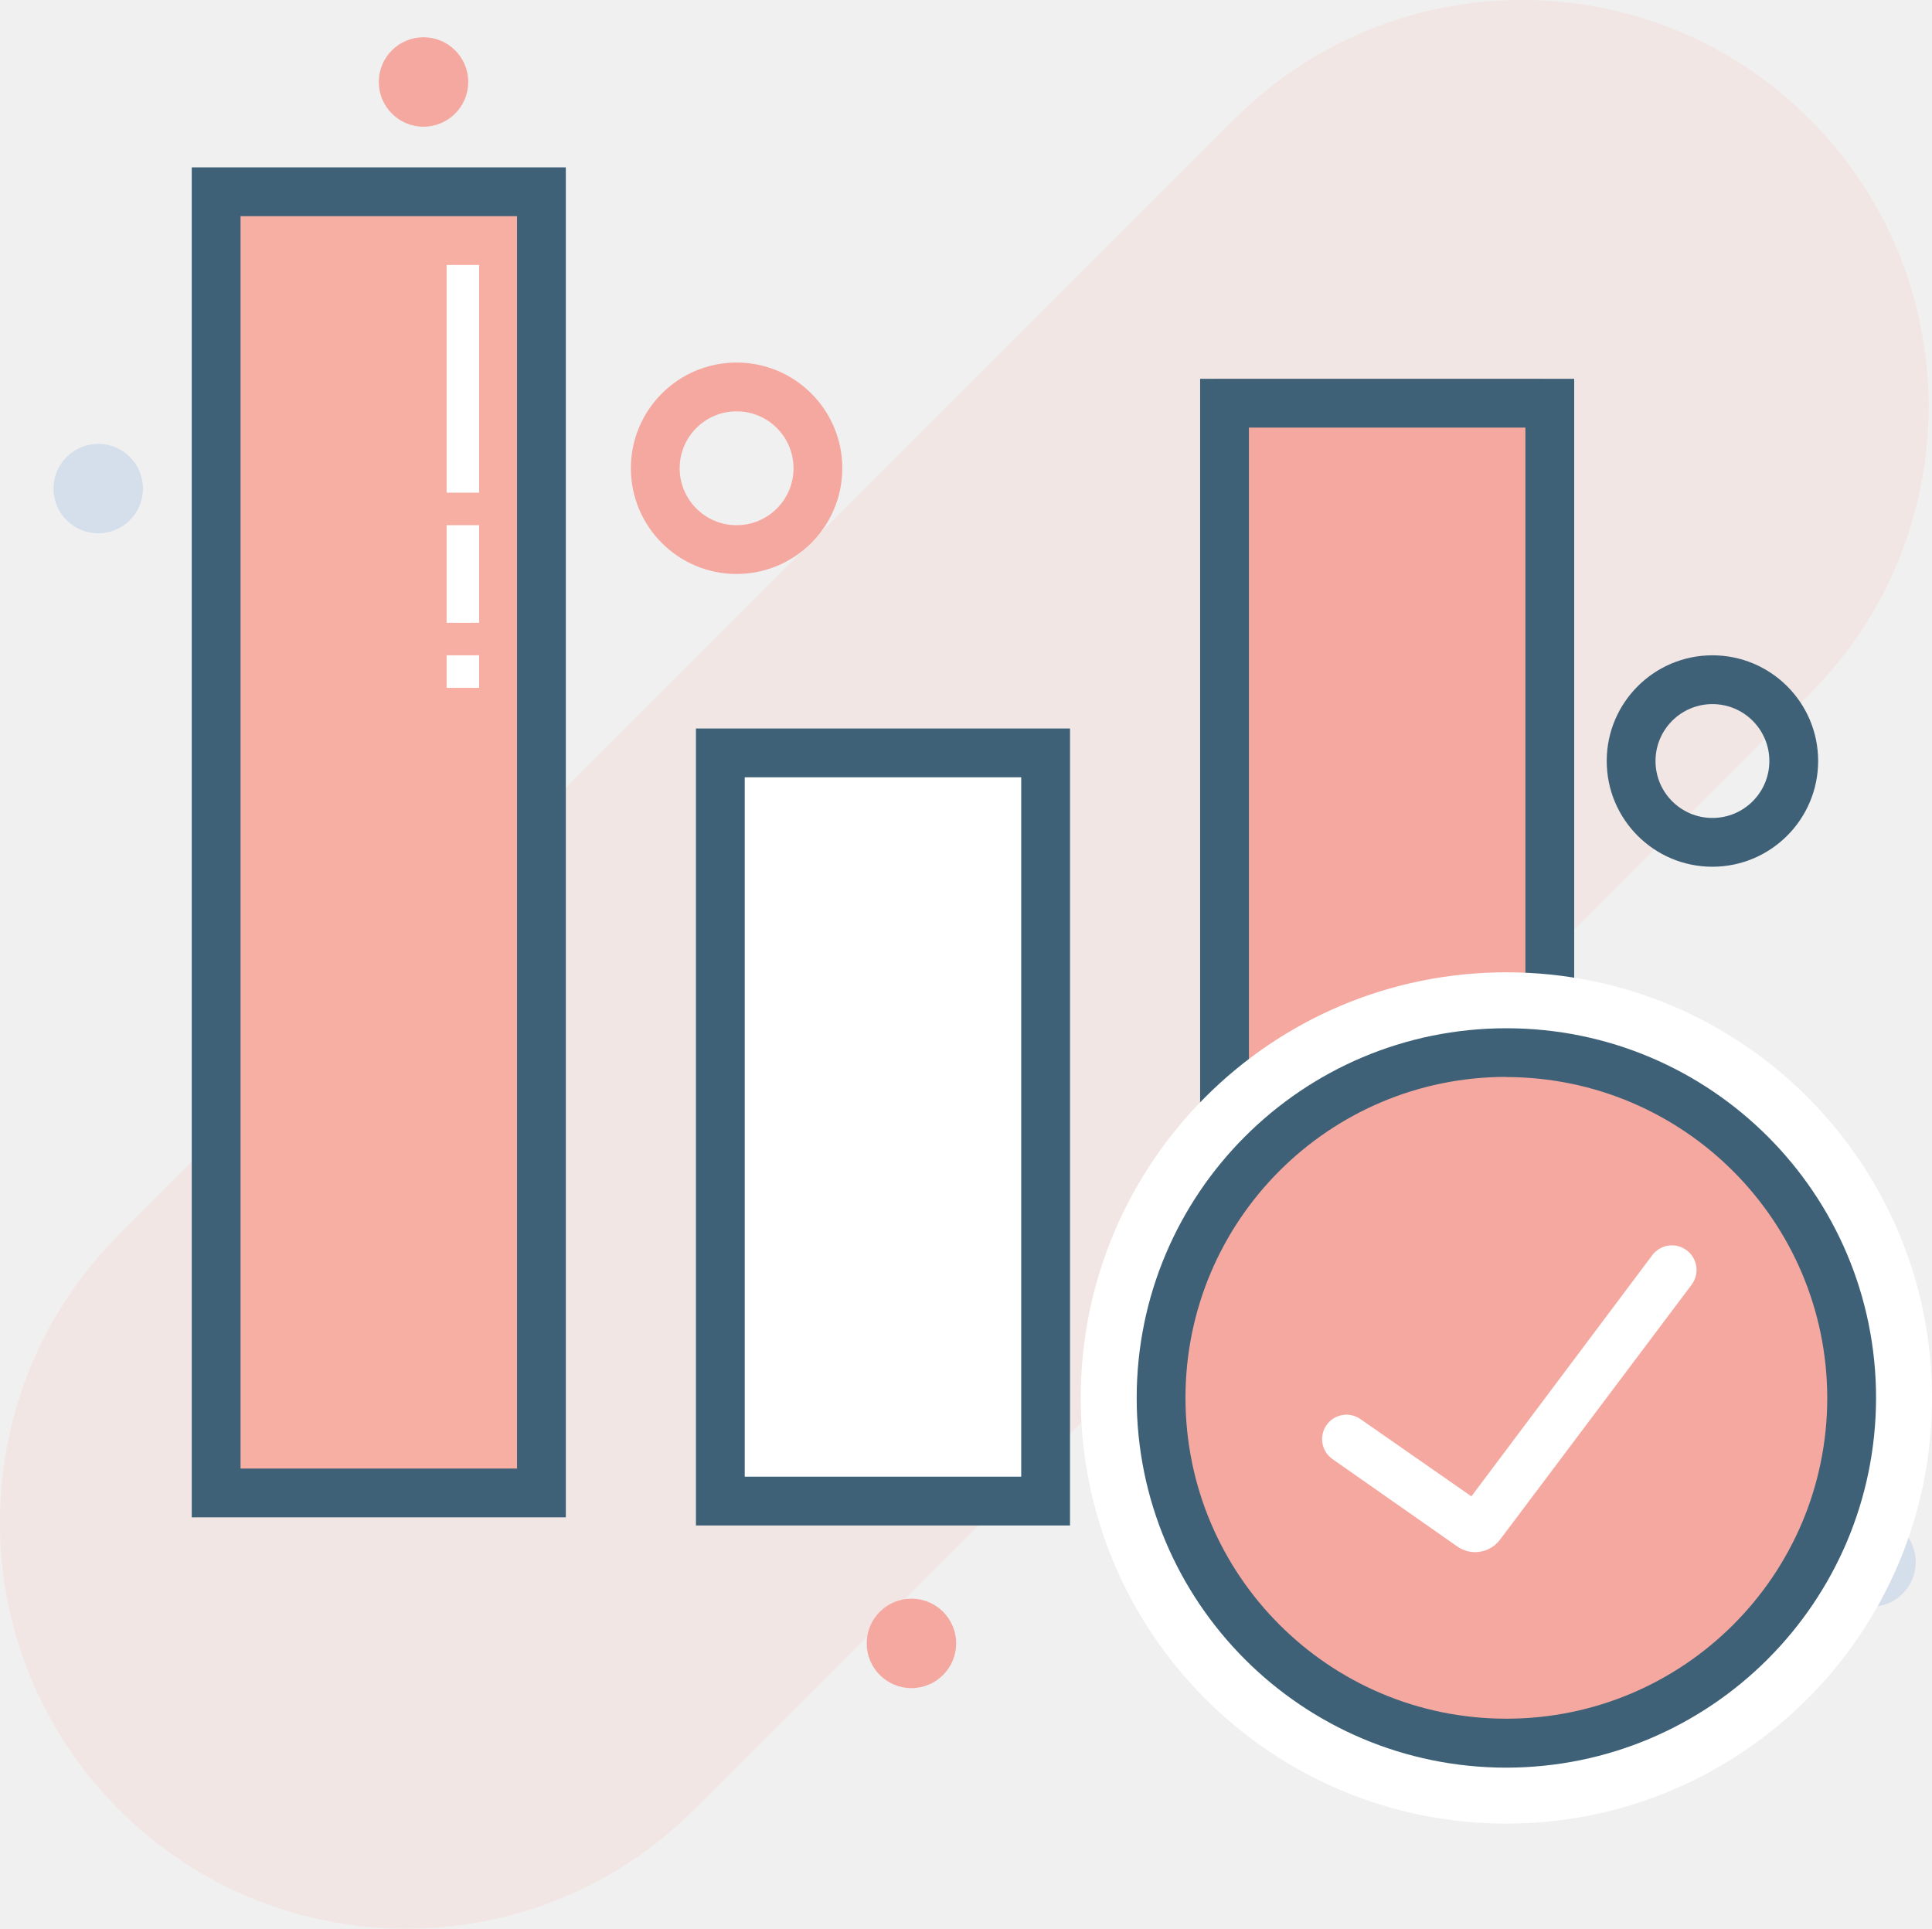
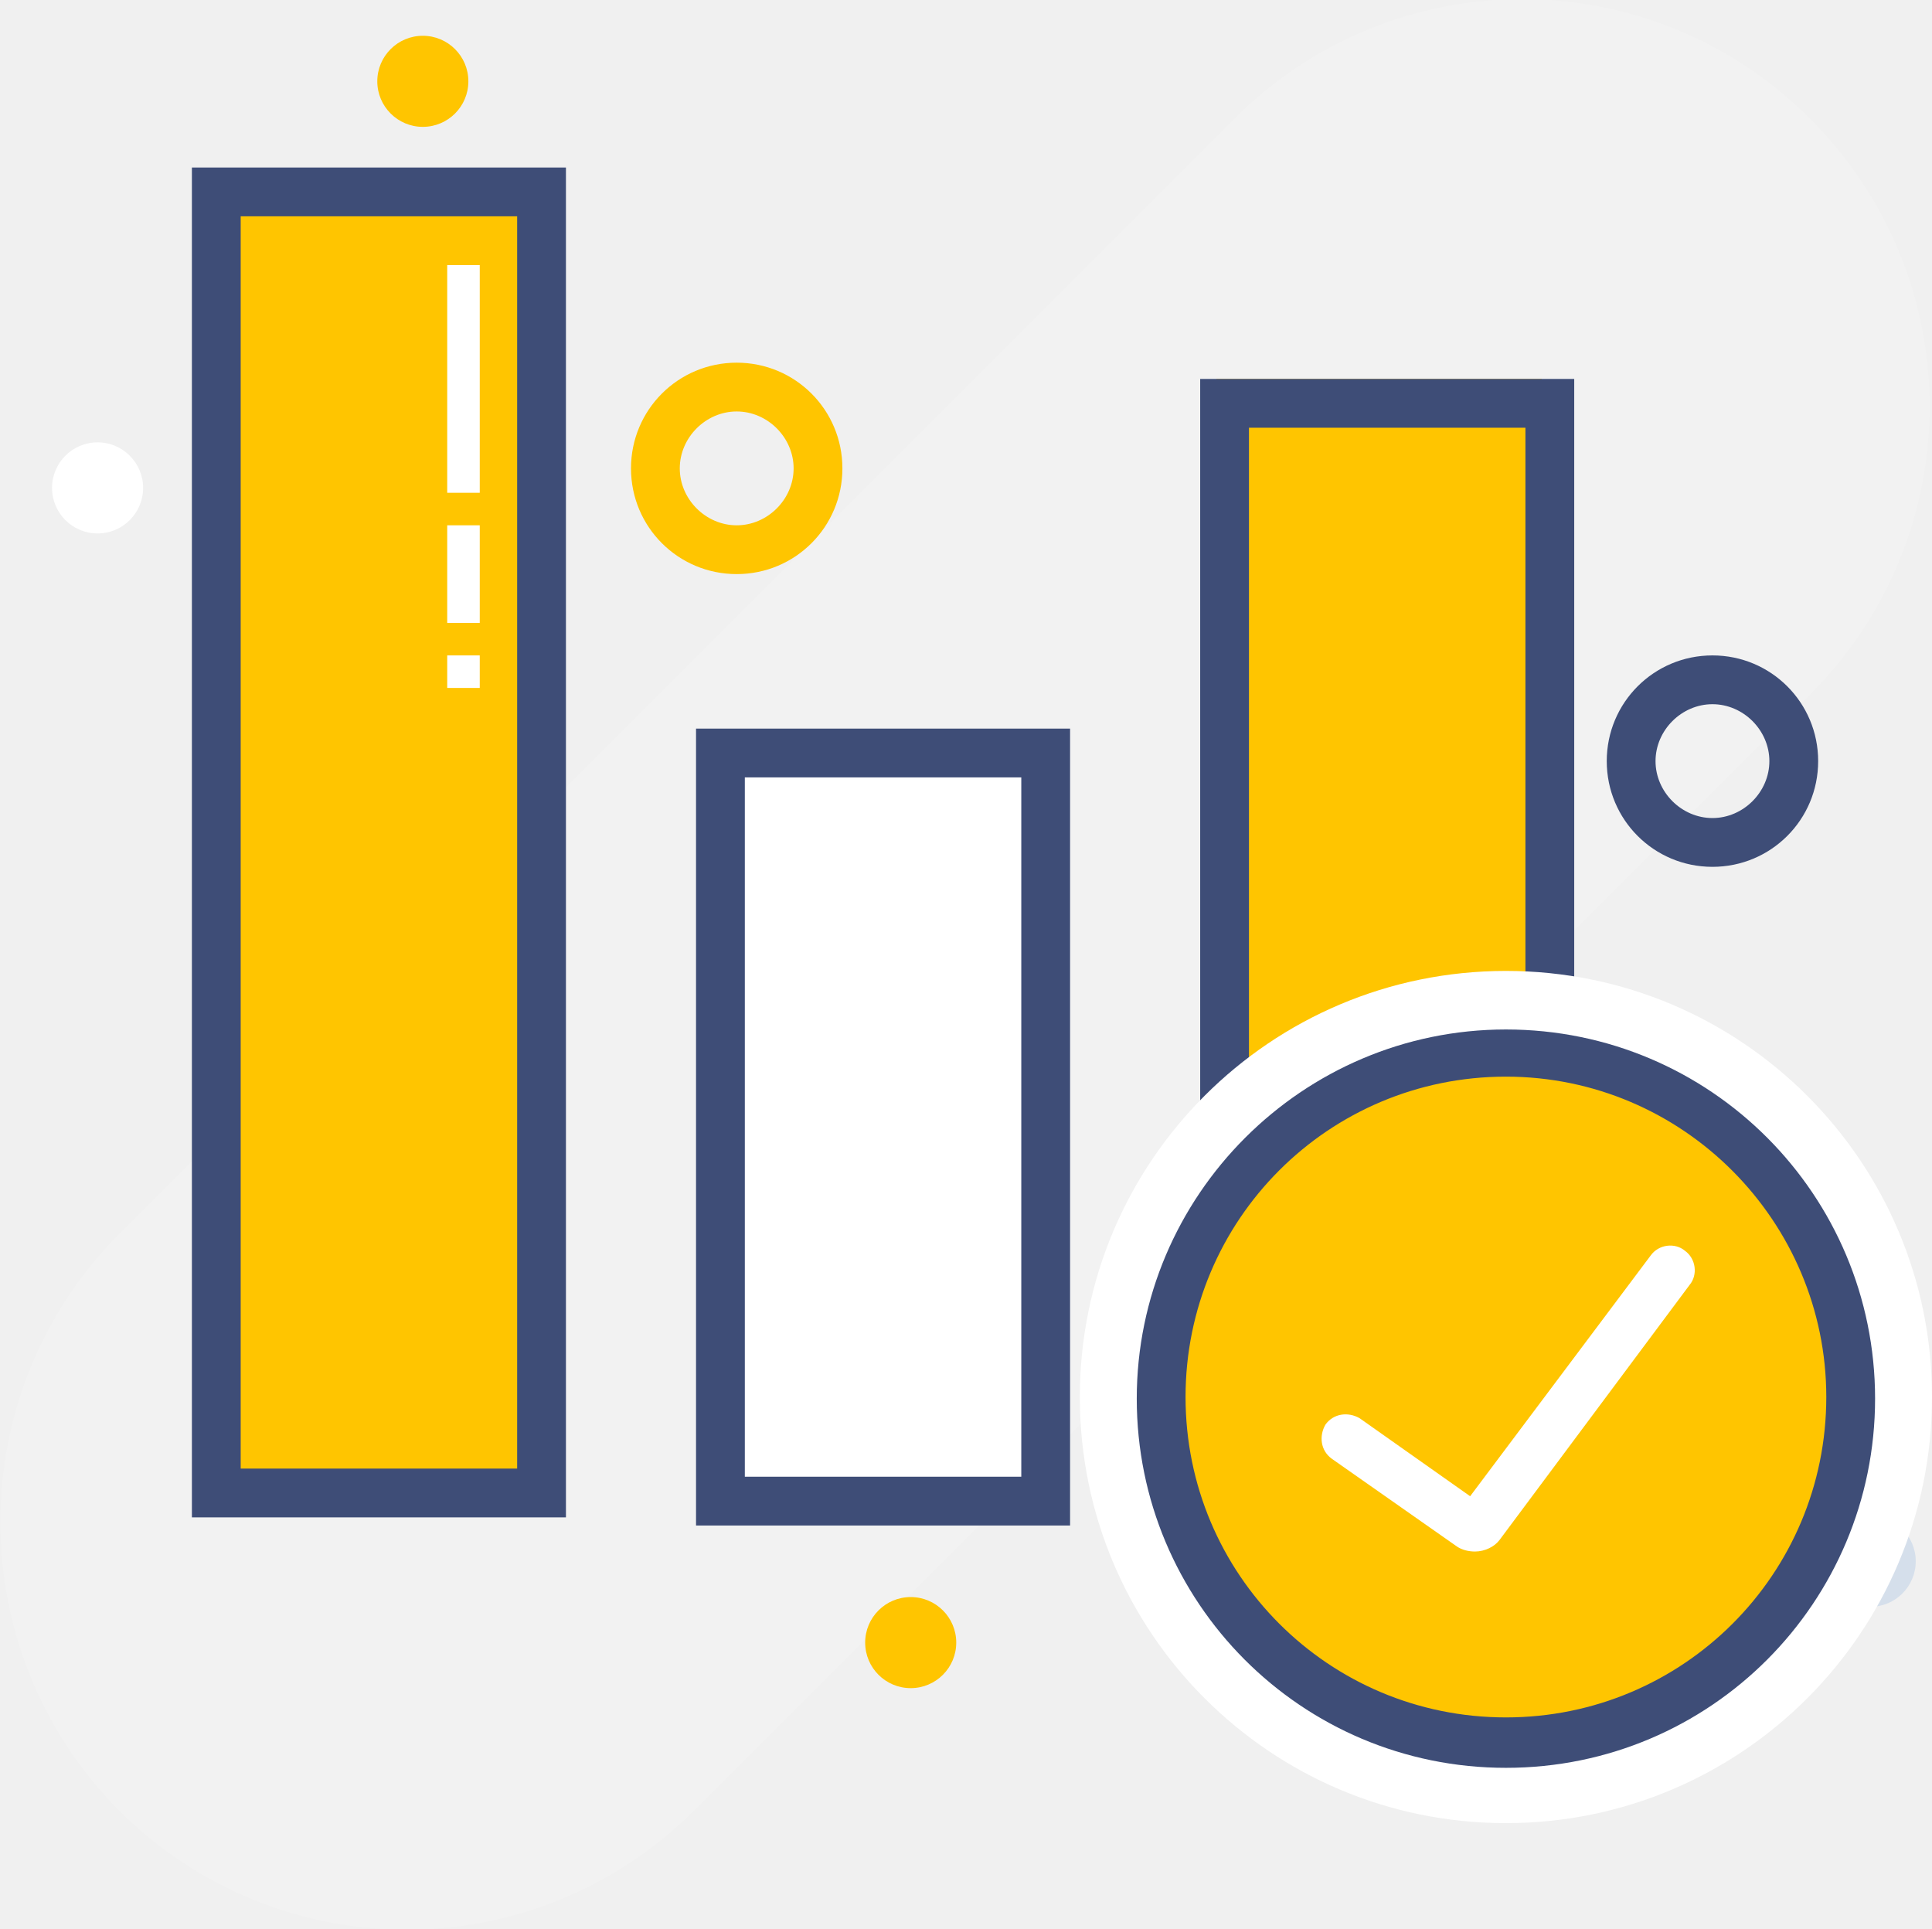
- <svg xmlns="http://www.w3.org/2000/svg" viewBox="0 0 118.79 118.59">
-   <defs>
-     <style>.cls-1,.cls-2{fill:#f7afa3;}.cls-1{opacity:0.15;}.cls-3{fill:#f5a8a0;}.cls-4{fill:#fff;}.cls-5{fill:#3e6177;}.cls-6{fill:#d5dfeb;}</style>
-   </defs>
-   <g id="Layer_2" data-name="Layer 2">
-     <g id="Layer_1-2" data-name="Layer 1">
-       <rect class="cls-1" x="-14.21" y="34.29" width="147" height="50" rx="25" ry="25" transform="translate(-24.56 59.29) rotate(-45)" />
-       <rect class="cls-2" x="12.79" y="12.29" width="20" height="80" />
-       <rect class="cls-3" x="74.79" y="23.29" width="20" height="70" />
-       <rect class="cls-4" x="43.79" y="46.29" width="20" height="45" />
-       <path class="cls-5" d="M105.29,53.29a6.5,6.5,0,1,1,6.5-6.5A6.51,6.51,0,0,1,105.29,53.29Zm0-10a3.5,3.5,0,1,0,3.5,3.5A3.5,3.5,0,0,0,105.29,43.29Z" />
-       <path class="cls-3" d="M45.29,35.29a6.5,6.5,0,1,1,6.5-6.5A6.51,6.51,0,0,1,45.29,35.29Zm0-10a3.5,3.5,0,1,0,3.5,3.5A3.5,3.5,0,0,0,45.29,25.29Z" />
-       <circle class="cls-3" cx="56.04" cy="101.04" r="2.75" />
-       <circle class="cls-3" cx="26.04" cy="5.04" r="2.75" />
-       <circle class="cls-6" cx="115.04" cy="96.04" r="2.75" />
-       <circle class="cls-6" cx="6.04" cy="30.04" r="2.75" />
-       <path class="cls-5" d="M34.79,93.29h-23v-83h23Zm-20-3h17v-77h-17Z" />
-       <path class="cls-5" d="M65.79,93.79h-23v-49h23Zm-20-3h17v-43h-17Z" />
-       <path class="cls-5" d="M96.79,94.29h-23v-71h23Zm-20-3h17v-65h-17Z" />
-       <rect class="cls-4" x="27.46" y="16.29" width="2" height="14" />
-       <rect class="cls-4" x="27.46" y="32.29" width="2" height="6" />
-       <rect class="cls-4" x="27.46" y="40.29" width="2" height="2" />
-       <rect class="cls-4" x="93.32" y="87.88" width="2" height="12.69" />
-       <rect class="cls-4" x="93.32" y="102.38" width="2" height="5.44" />
-       <rect class="cls-4" x="93.32" y="109.63" width="2" height="1.81" />
-       <circle class="cls-4" cx="92.62" cy="85.95" r="26.17" />
-       <circle class="cls-3" cx="93.53" cy="85.95" r="21.23" />
-       <path class="cls-5" d="M92.62,108.68a22.73,22.73,0,1,1,22.73-22.73A22.76,22.76,0,0,1,92.62,108.68Zm0-42.47a19.73,19.73,0,1,0,19.73,19.73A19.76,19.76,0,0,0,92.62,66.22Z" />
-       <path class="cls-4" d="M90.7,95.43a1.92,1.92,0,0,1-1.1-.35l-7.67-5.37a1.5,1.5,0,0,1,1.72-2.46L90.47,92l11.13-14.84A1.5,1.5,0,1,1,104,79L92.24,94.65A1.92,1.92,0,0,1,90.7,95.43Z" />
+ <svg xmlns="http://www.w3.org/2000/svg" version="1.1" id="Layer_1" x="0px" y="0px" viewBox="0 0 118.8 118.6" style="enable-background:new 0 0 118.8 118.6;" xml:space="preserve">
+   <style type="text/css">
+ 	.st0{opacity:0.15;fill:#FFFFFF;enable-background:new    ;}
+ 	.st1{fill:#FFC500;}
+ 	.st2{fill:#FFFFFF;}
+ 	.st3{fill:#3E4D77;}
+ 	.st4{fill:#D5DFEB;}
+ </style>
+   <g id="Layer_2_1_">
+     <g id="Layer_1-2">
+       <path class="st0" d="M7.3,75.9L75.9,7.3c9.8-9.8,25.6-9.8,35.4,0l0,0c9.8,9.8,9.8,25.6,0,35.4l-68.6,68.6    c-9.8,9.8-25.6,9.8-35.4,0l0,0C-2.4,101.5-2.4,85.7,7.3,75.9z" />
+       <rect x="12.8" y="12.3" class="st1" width="20" height="80" />
+       <rect x="74.8" y="23.3" class="st1" width="20" height="70" />
+       <rect x="43.8" y="46.3" class="st2" width="20" height="45" />
+       <path class="st3" d="M105.3,53.3c-3.6,0-6.5-2.9-6.5-6.5s2.9-6.5,6.5-6.5s6.5,2.9,6.5,6.5C111.8,50.4,108.9,53.3,105.3,53.3z     M105.3,43.3c-1.9,0-3.5,1.6-3.5,3.5s1.6,3.5,3.5,3.5s3.5-1.6,3.5-3.5S107.2,43.3,105.3,43.3L105.3,43.3z" />
+       <path class="st1" d="M45.3,35.3c-3.6,0-6.5-2.9-6.5-6.5s2.9-6.5,6.5-6.5s6.5,2.9,6.5,6.5l0,0C51.8,32.4,48.9,35.3,45.3,35.3z     M45.3,25.3c-1.9,0-3.5,1.6-3.5,3.5s1.6,3.5,3.5,3.5s3.5-1.6,3.5-3.5S47.2,25.3,45.3,25.3L45.3,25.3z" />
+       <circle class="st1" cx="56" cy="101" r="2.8" />
+       <circle class="st1" cx="26" cy="5" r="2.8" />
+       <circle class="st4" cx="115" cy="96" r="2.8" />
+       <circle class="st2" cx="6" cy="30" r="2.8" />
+       <path class="st3" d="M34.8,93.3h-23v-83h23V93.3z M14.8,90.3h17v-77h-17V90.3z" />
+       <path class="st3" d="M65.8,93.8h-23v-49h23V93.8z M45.8,90.8h17v-43h-17V90.8z" />
+       <path class="st3" d="M96.8,94.3h-23v-71h23V94.3z M76.8,91.3h17v-65h-17V91.3z" />
+       <rect x="27.5" y="16.3" class="st2" width="2" height="14" />
+       <rect x="27.5" y="32.3" class="st2" width="2" height="6" />
+       <rect x="27.5" y="40.3" class="st2" width="2" height="2" />
+       <rect x="93.3" y="87.9" class="st2" width="2" height="12.7" />
+       <rect x="93.3" y="102.4" class="st2" width="2" height="5.4" />
+       <rect x="93.3" y="109.6" class="st2" width="2" height="1.8" />
+       <circle class="st2" cx="92.6" cy="85.9" r="26.2" />
+       <circle class="st1" cx="93.5" cy="85.9" r="21.2" />
+       <path class="st3" d="M92.6,108.7c-12.6,0-22.7-10.2-22.7-22.7s10.2-22.7,22.7-22.7c12.6,0,22.7,10.2,22.7,22.7    C115.3,98.5,105.2,108.7,92.6,108.7z M92.6,66.2c-10.9,0-19.7,8.8-19.7,19.7s8.8,19.7,19.7,19.7s19.7-8.8,19.7-19.7    C112.3,75.1,103.5,66.2,92.6,66.2L92.6,66.2z" />
+       <path class="st2" d="M90.7,95.4c-0.4,0-0.8-0.1-1.1-0.3l-7.7-5.4c-0.7-0.5-0.8-1.4-0.4-2.1c0.5-0.7,1.4-0.8,2.1-0.4l0,0l6.8,4.8    l11.1-14.8c0.5-0.7,1.5-0.8,2.1-0.3c0.7,0.5,0.8,1.5,0.3,2.1l0,0L92.2,94.7C91.9,95.1,91.3,95.4,90.7,95.4z" />
    </g>
  </g>
</svg>
